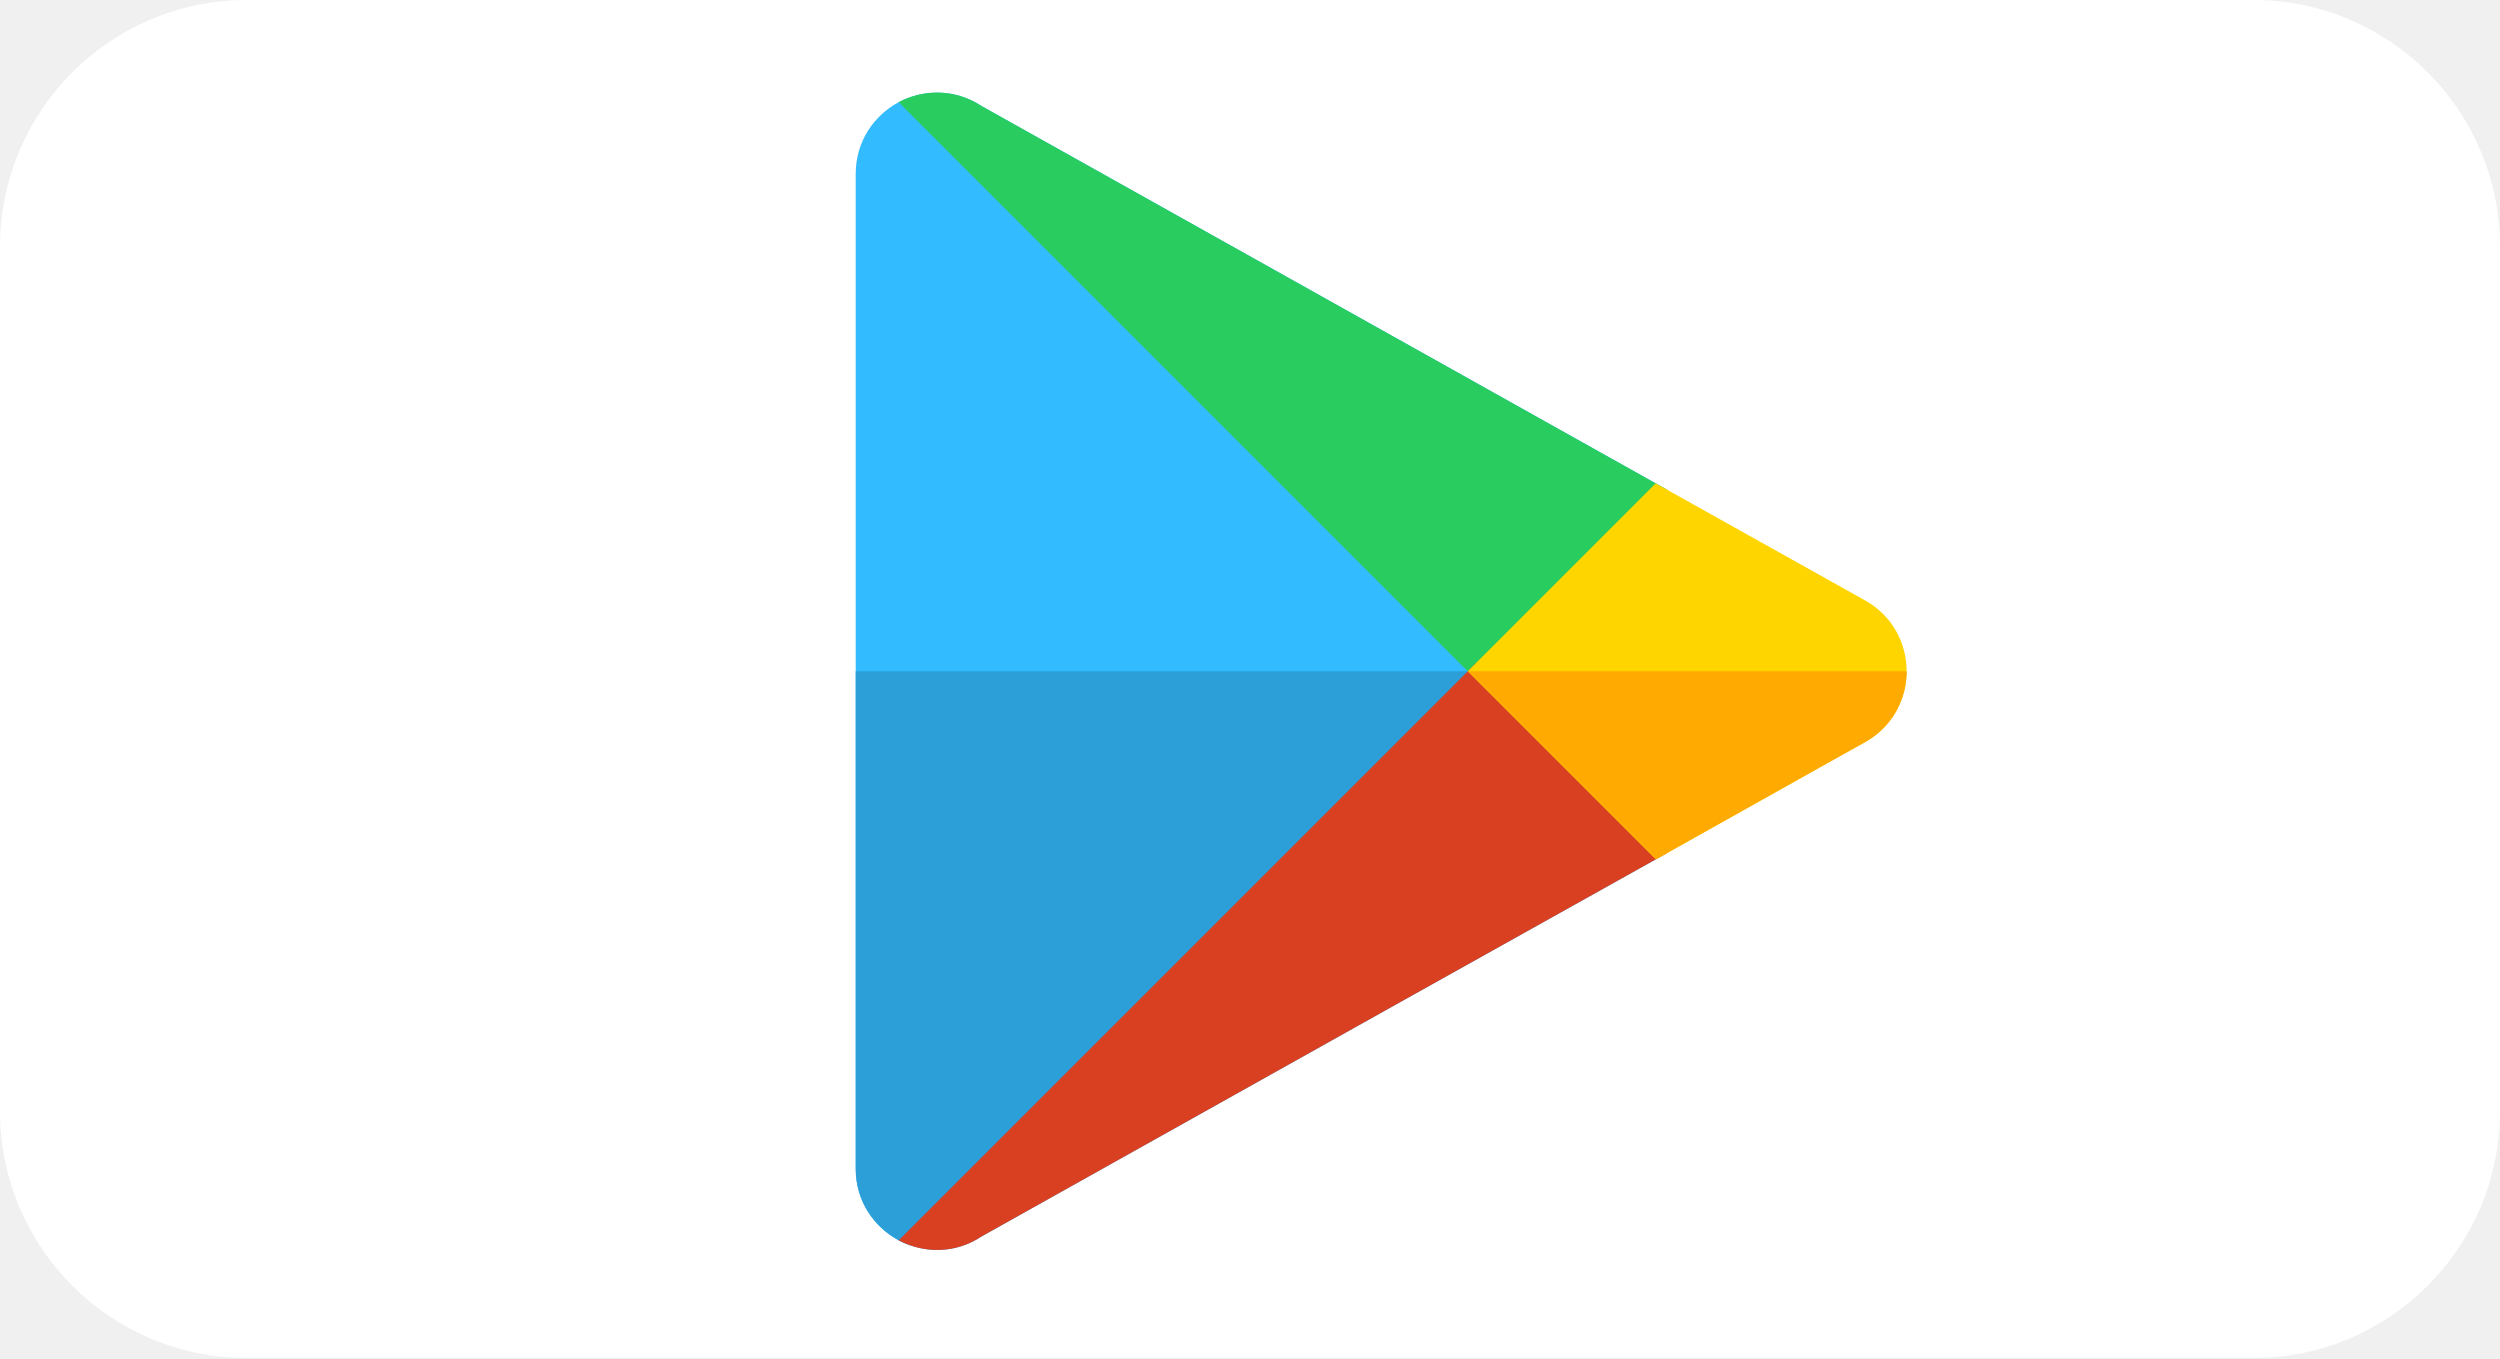
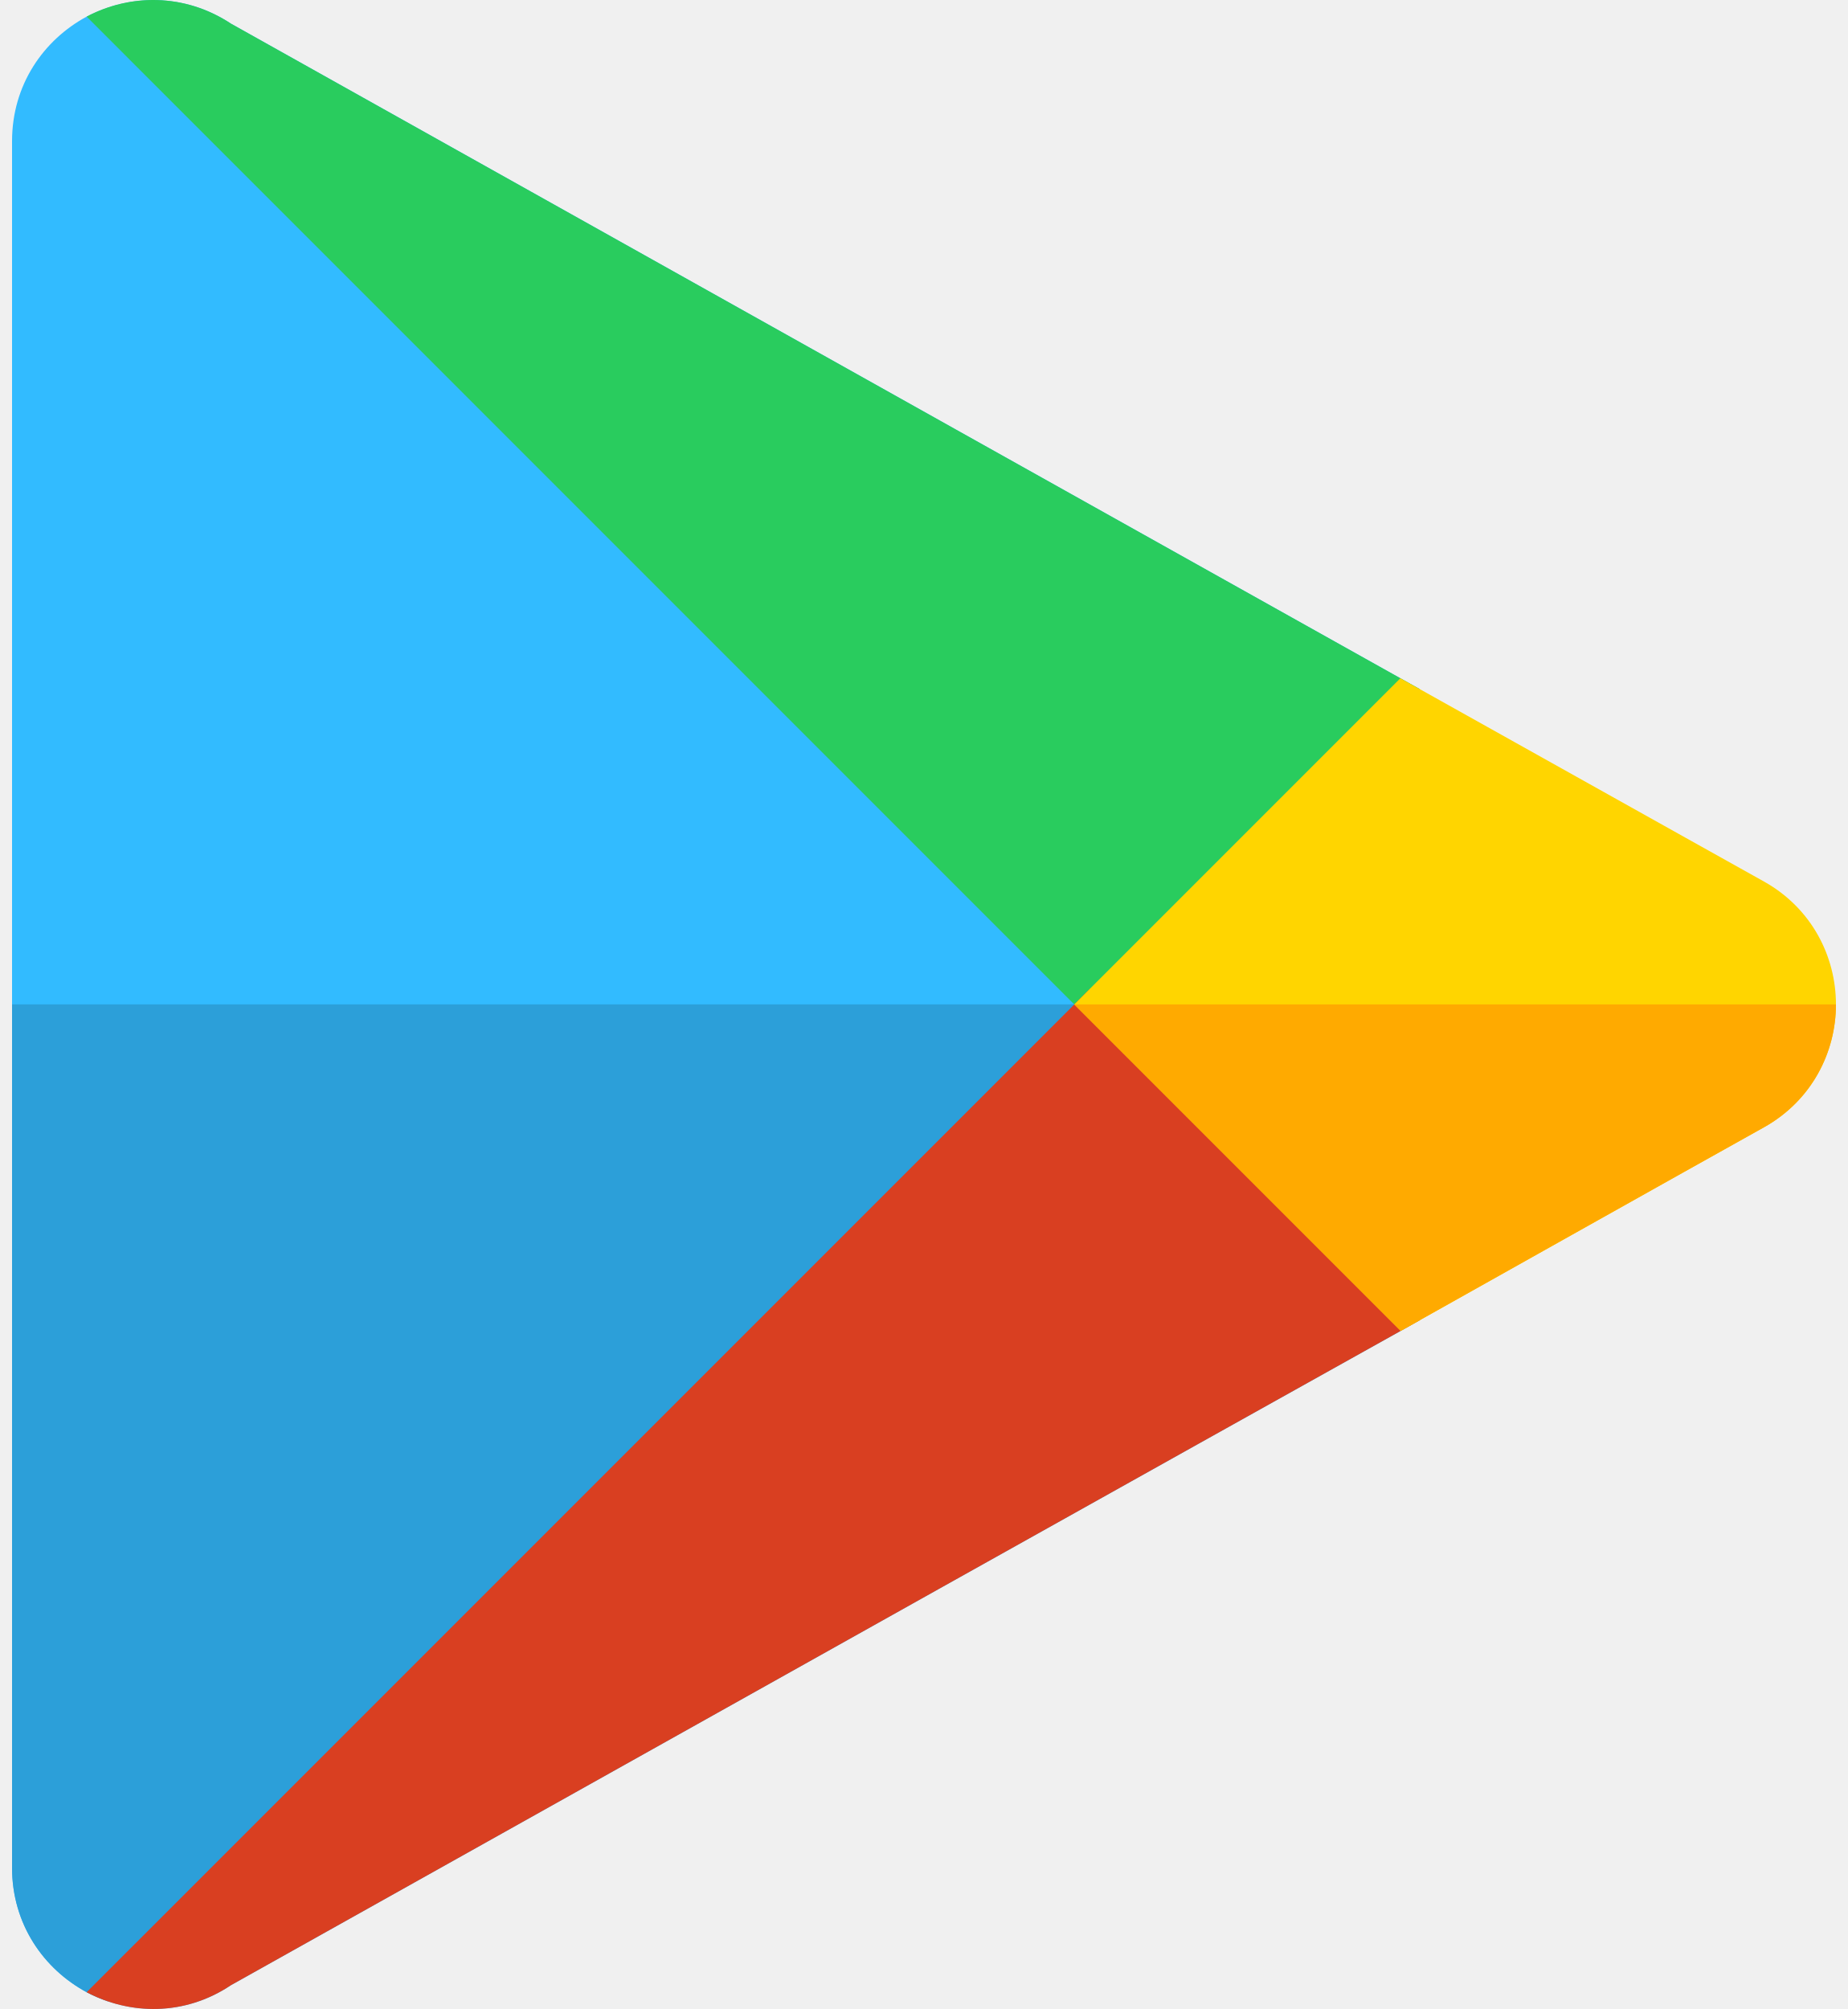
- <svg xmlns="http://www.w3.org/2000/svg" width="162" height="88" viewBox="0 0 162 88" fill="none">
-   <rect width="162" height="88" rx="16" fill="white" />
-   <path d="M108.011 31.726C99.299 26.853 85.315 19.028 63.624 6.883C62.162 5.917 60.48 5.791 59.026 6.283L96.24 43.497L108.011 31.726Z" fill="#32BBFF" />
-   <path d="M59.026 6.283C58.753 6.375 58.488 6.486 58.234 6.621C56.629 7.489 55.45 9.16 55.45 11.273V75.721C55.45 77.834 56.629 79.505 58.234 80.373C58.488 80.507 58.753 80.619 59.025 80.712L96.24 43.497L59.026 6.283Z" fill="#32BBFF" />
-   <path d="M96.24 43.497L59.025 80.712C60.479 81.208 62.162 81.091 63.624 80.111C84.659 68.332 98.486 60.6 107.299 55.685C107.544 55.548 107.785 55.413 108.022 55.279L96.24 43.497Z" fill="#32BBFF" />
-   <path d="M55.45 43.497V75.721C55.45 77.834 56.629 79.505 58.234 80.373C58.488 80.507 58.753 80.619 59.025 80.712L96.24 43.497H55.45Z" fill="#2C9FD9" />
-   <path d="M63.624 6.883C61.888 5.736 59.84 5.769 58.234 6.621L95.675 44.062L108.011 31.726C99.299 26.853 85.314 19.028 63.624 6.883Z" fill="#29CC5E" />
-   <path d="M95.676 42.933L58.235 80.373C59.84 81.225 61.888 81.274 63.624 80.111C84.659 68.332 98.486 60.6 107.299 55.685C107.544 55.548 107.785 55.413 108.022 55.279L95.676 42.933Z" fill="#D93F21" />
-   <path d="M123.55 43.497C123.55 41.711 122.649 39.909 120.864 38.91C120.864 38.91 117.524 37.047 107.287 31.321L95.111 43.497L107.299 55.685C117.423 50.001 120.863 48.084 120.863 48.084C122.649 47.085 123.55 45.283 123.55 43.497Z" fill="#FFD500" />
-   <path d="M120.864 48.084C122.649 47.085 123.55 45.283 123.55 43.497H95.111L107.299 55.685C117.423 50.001 120.864 48.084 120.864 48.084Z" fill="#FFAA00" />
+ <svg xmlns="http://www.w3.org/2000/svg" width="69" height="75" viewBox="0 0 69 75" fill="none">
+   <path d="M53.011 25.726C44.299 20.853 30.315 13.028 8.624 0.883C7.162 -0.083 5.479 -0.209 4.026 0.283L41.24 37.497L53.011 25.726Z" fill="#32BBFF" />
+   <path d="M4.026 0.283C3.753 0.375 3.488 0.486 3.235 0.621C1.629 1.489 0.45 3.16 0.45 5.273V69.721C0.45 71.834 1.629 73.505 3.235 74.373C3.488 74.507 3.753 74.619 4.025 74.712L41.24 37.497L4.026 0.283Z" fill="#32BBFF" />
+   <path d="M41.24 37.497L4.025 74.712C5.479 75.208 7.162 75.091 8.624 74.111C29.659 62.332 43.486 54.6 52.299 49.685C52.544 49.548 52.785 49.413 53.022 49.279L41.24 37.497Z" fill="#32BBFF" />
+   <path d="M0.45 37.497V69.721C0.45 71.834 1.629 73.505 3.235 74.373C3.488 74.507 3.753 74.619 4.025 74.712L41.24 37.497H0.45Z" fill="#2C9FD9" />
+   <path d="M8.624 0.883C6.888 -0.264 4.84 -0.231 3.235 0.621L40.675 38.062L53.011 25.726C44.298 20.853 30.314 13.028 8.624 0.883Z" fill="#29CC5E" />
+   <path d="M40.676 36.933L3.235 74.373C4.84 75.225 6.888 75.274 8.624 74.111C29.659 62.332 43.486 54.6 52.299 49.685C52.544 49.548 52.785 49.413 53.022 49.279L40.676 36.933Z" fill="#D93F21" />
+   <path d="M68.55 37.497C68.55 35.711 67.649 33.909 65.864 32.91C65.864 32.91 62.524 31.047 52.287 25.321L40.111 37.497L52.299 49.685C62.423 44.001 65.863 42.084 65.863 42.084C67.649 41.085 68.55 39.283 68.55 37.497Z" fill="#FFD500" />
+   <path d="M65.864 42.084C67.649 41.085 68.55 39.283 68.55 37.497H40.111L52.299 49.685C62.423 44.001 65.864 42.084 65.864 42.084Z" fill="#FFAA00" />
</svg>
